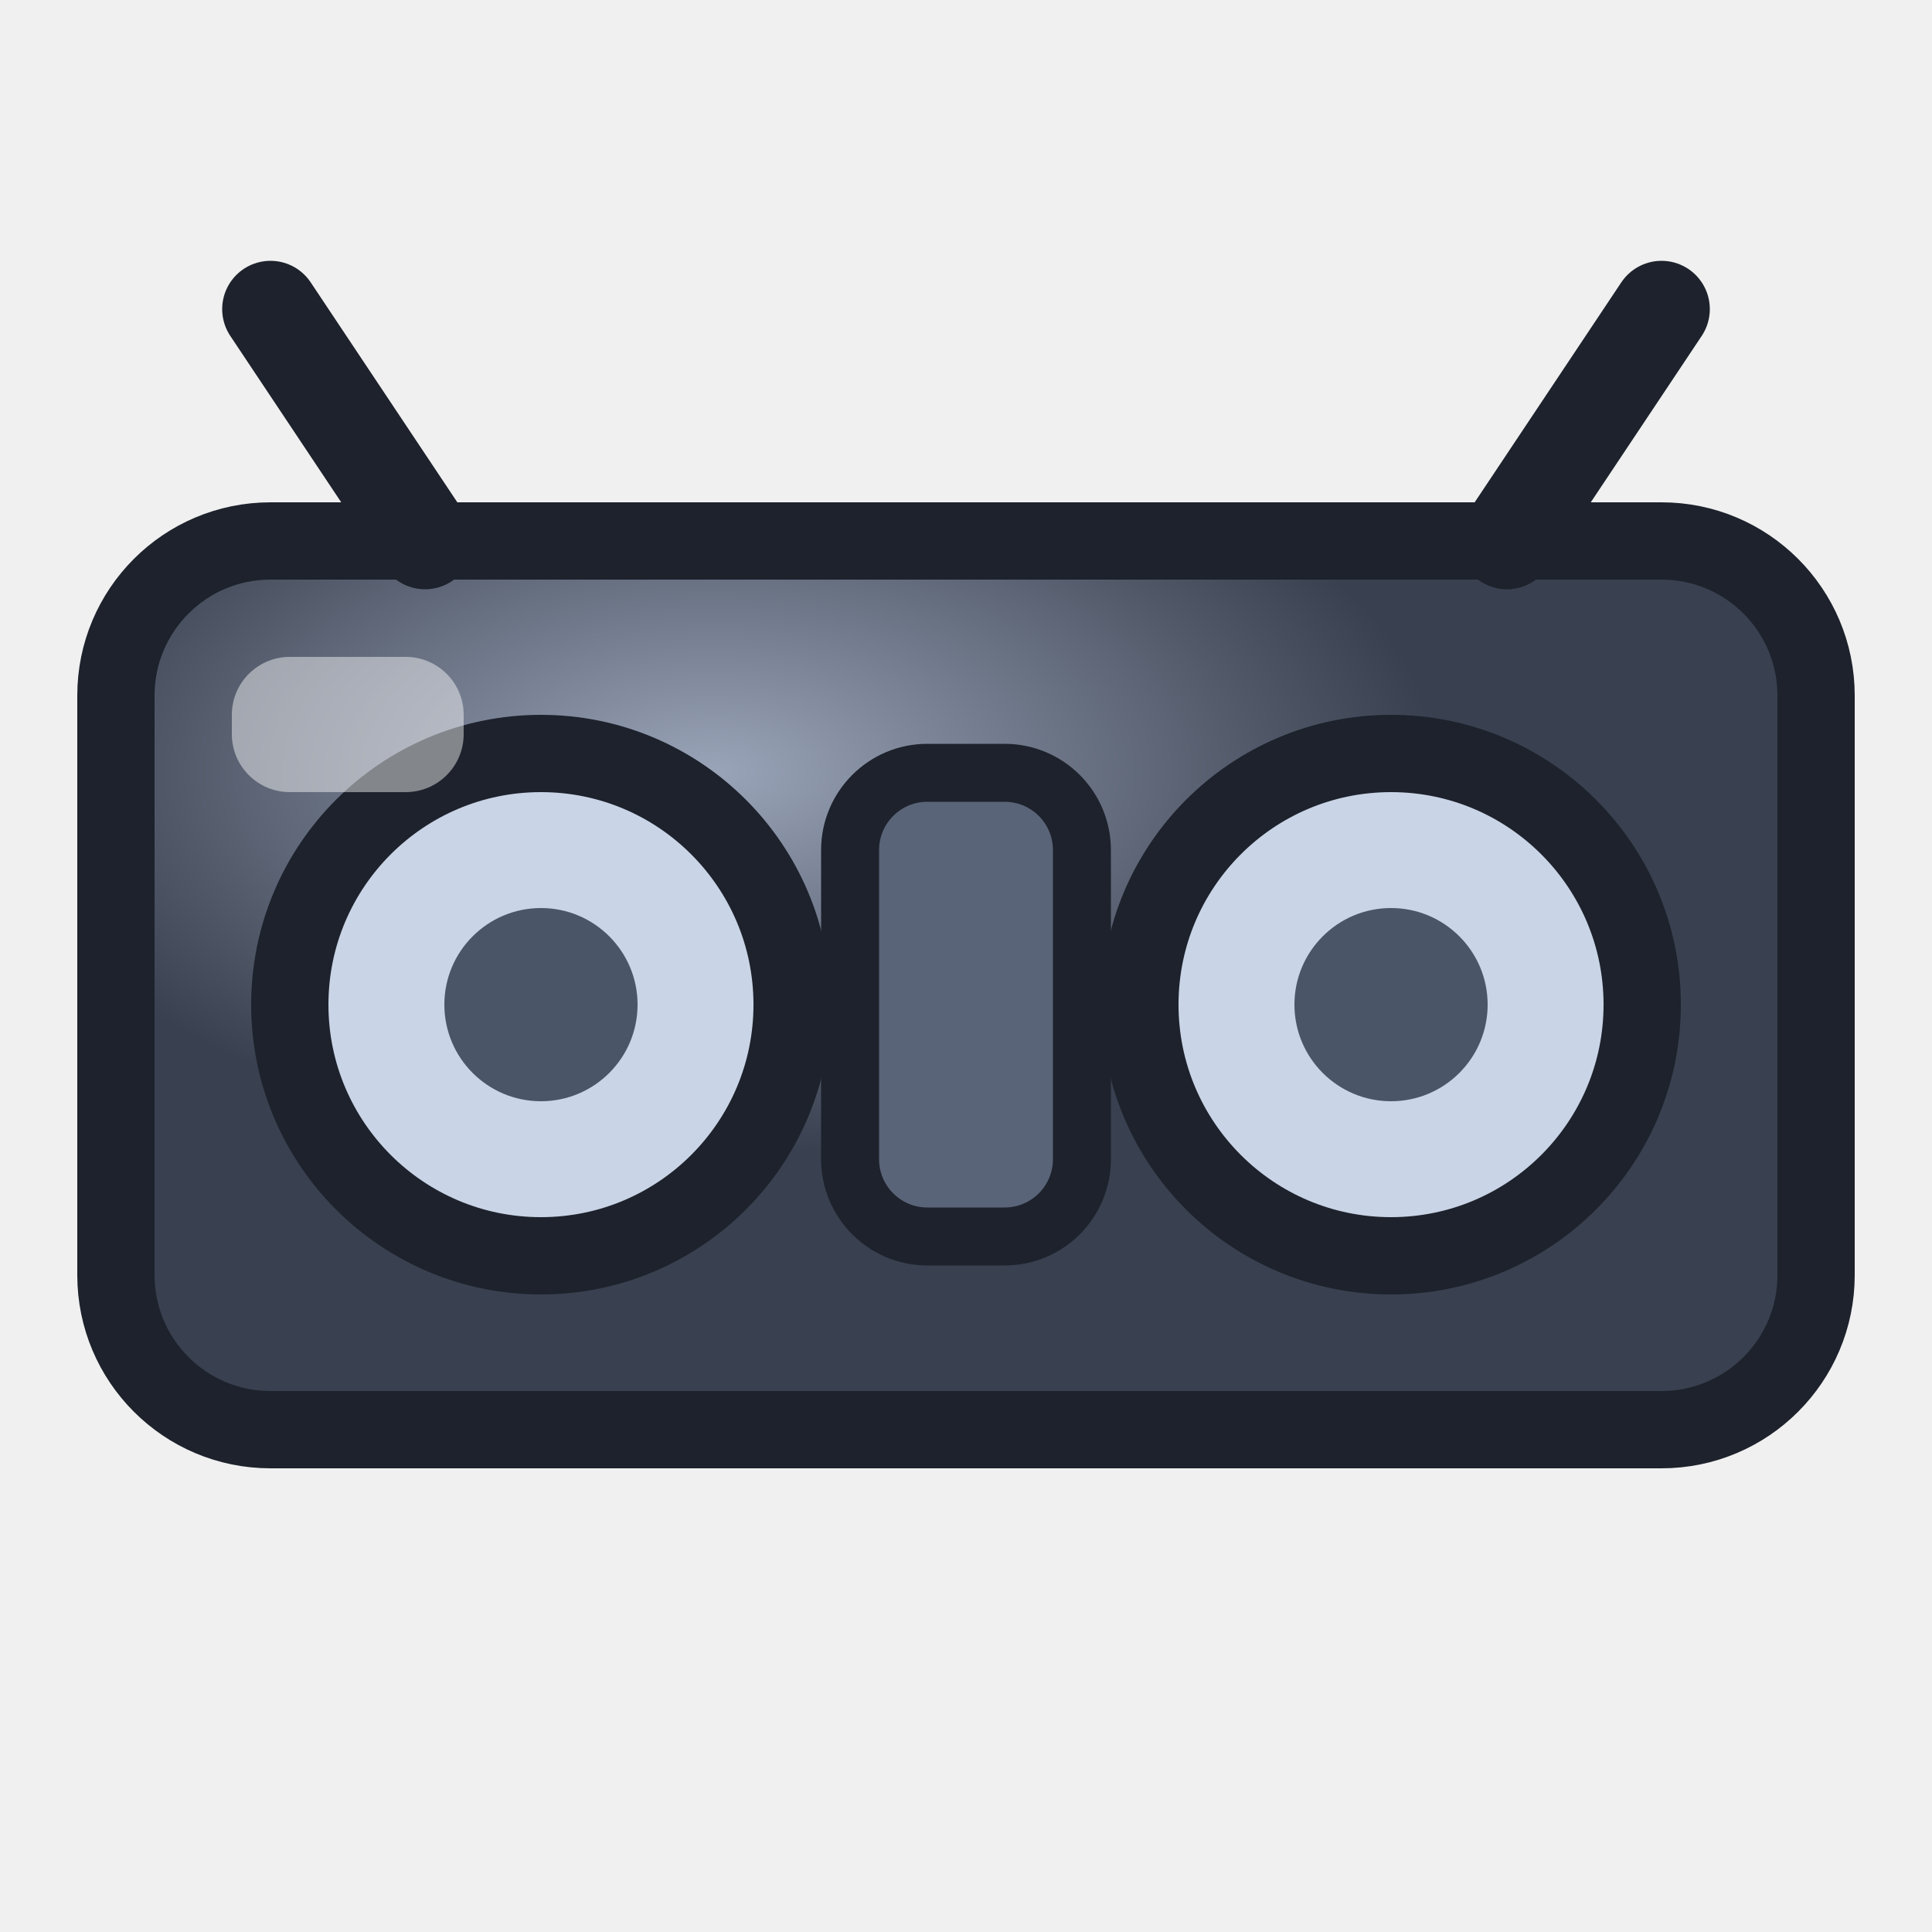
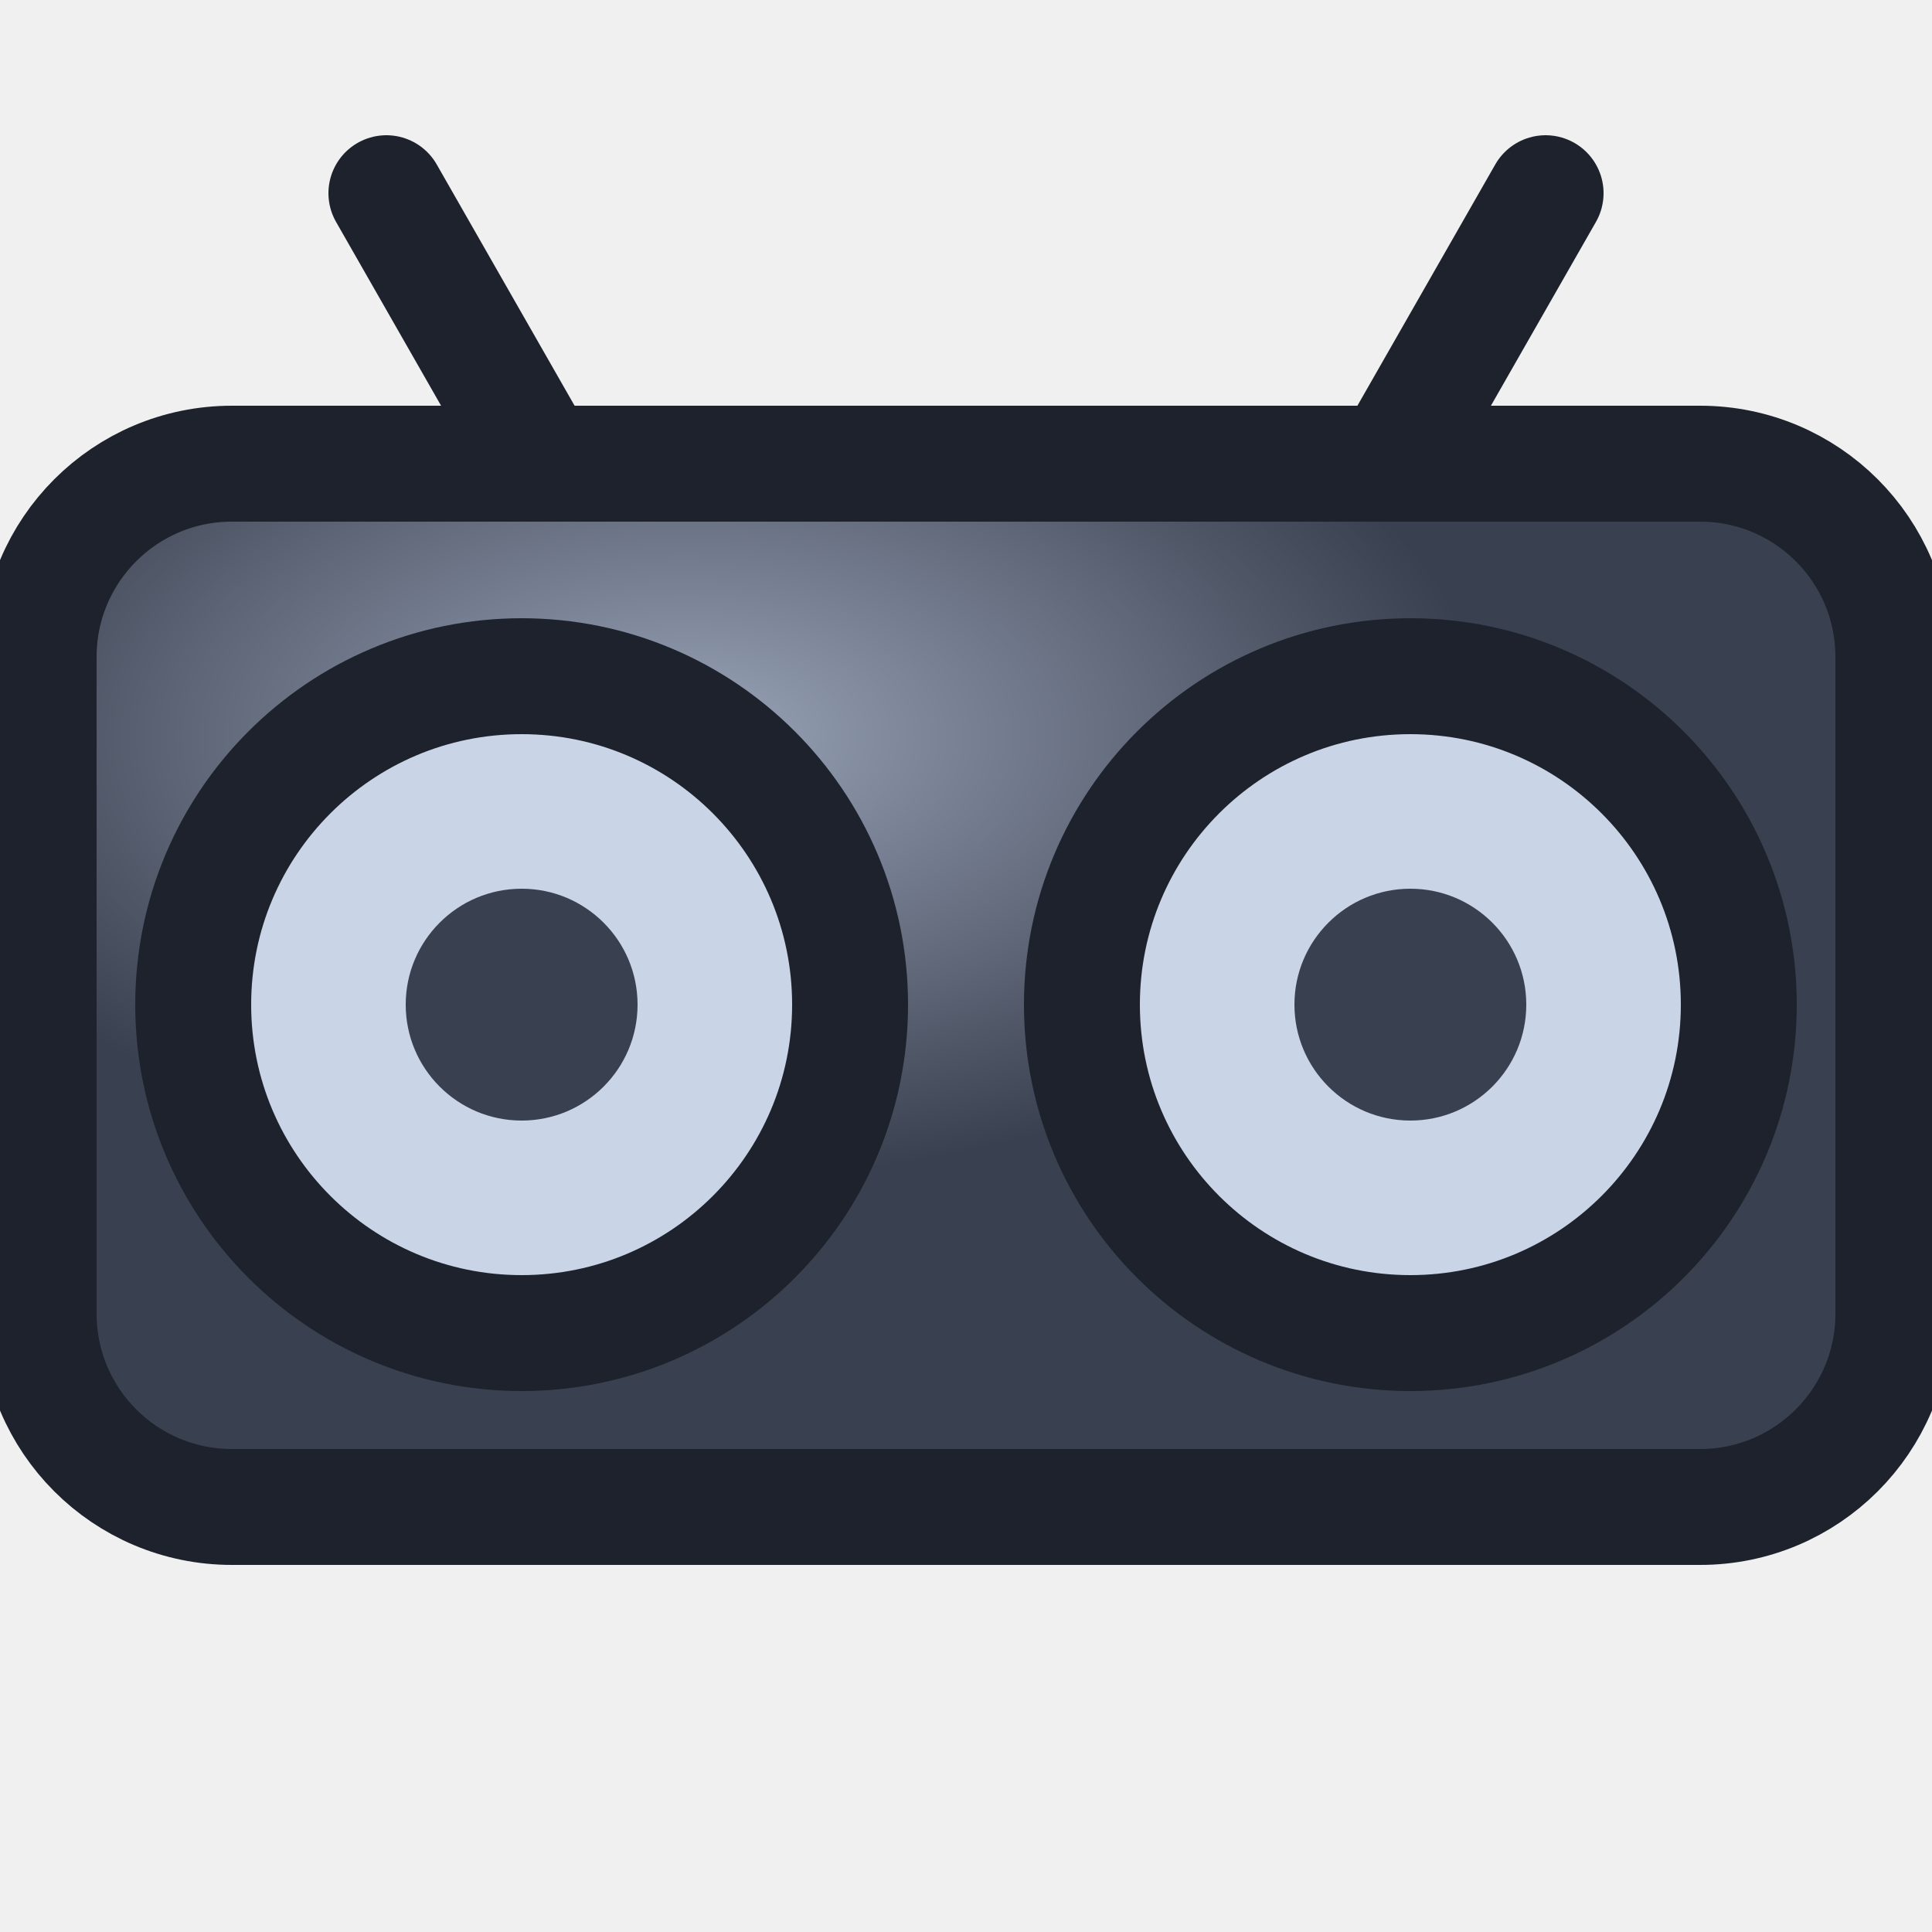
<svg xmlns="http://www.w3.org/2000/svg" viewBox="0 0 100 100" width="100" height="100">
  <defs>
    <radialGradient id="g" cx="35%" cy="26%" r="78%">
      <stop offset="0%" stop-color="#9aa4b8" />
      <stop offset="55%" stop-color="#39404f" />
      <stop offset="100%" stop-color="#39404f" />
    </radialGradient>
  </defs>
-   <rect x="6" y="28" width="88" height="46" rx="8" fill="url(#g)" stroke="#1d222c" stroke-width="4" />
-   <path d="M22 28l-8-12M78 28l8-12" stroke="#1d222c" stroke-width="5" stroke-linecap="round" />
-   <circle cx="28" cy="52" r="13" fill="#c9d4e6" stroke="#1d222c" stroke-width="4" />
-   <circle cx="72" cy="52" r="13" fill="#c9d4e6" stroke="#1d222c" stroke-width="4" />
-   <circle cx="28" cy="52" r="5" fill="#4a5568" />
-   <circle cx="72" cy="52" r="5" fill="#4a5568" />
-   <rect x="44" y="40" width="12" height="24" rx="4" fill="#5a6478" stroke="#1d222c" stroke-width="3" />
-   <rect x="12" y="34" width="12" height="7" rx="3" fill="#fff" opacity=".45" />
+   <rect x="2" y="24" width="96" height="54" rx="10" fill="url(#g)" stroke="#1d222c" stroke-width="6" />
+   <circle cx="27" cy="52" r="17" fill="#c9d4e6" stroke="#1d222c" stroke-width="6" />
+   <circle cx="73" cy="52" r="17" fill="#c9d4e6" stroke="#1d222c" stroke-width="6" />
+   <circle cx="27" cy="52" r="6" fill="#39404f" />
+   <circle cx="73" cy="52" r="6" fill="#39404f" />
+   <path d="M28 24l-8-14M72 24l8-14" stroke="#1d222c" stroke-width="6" stroke-linecap="round" />
</svg>
